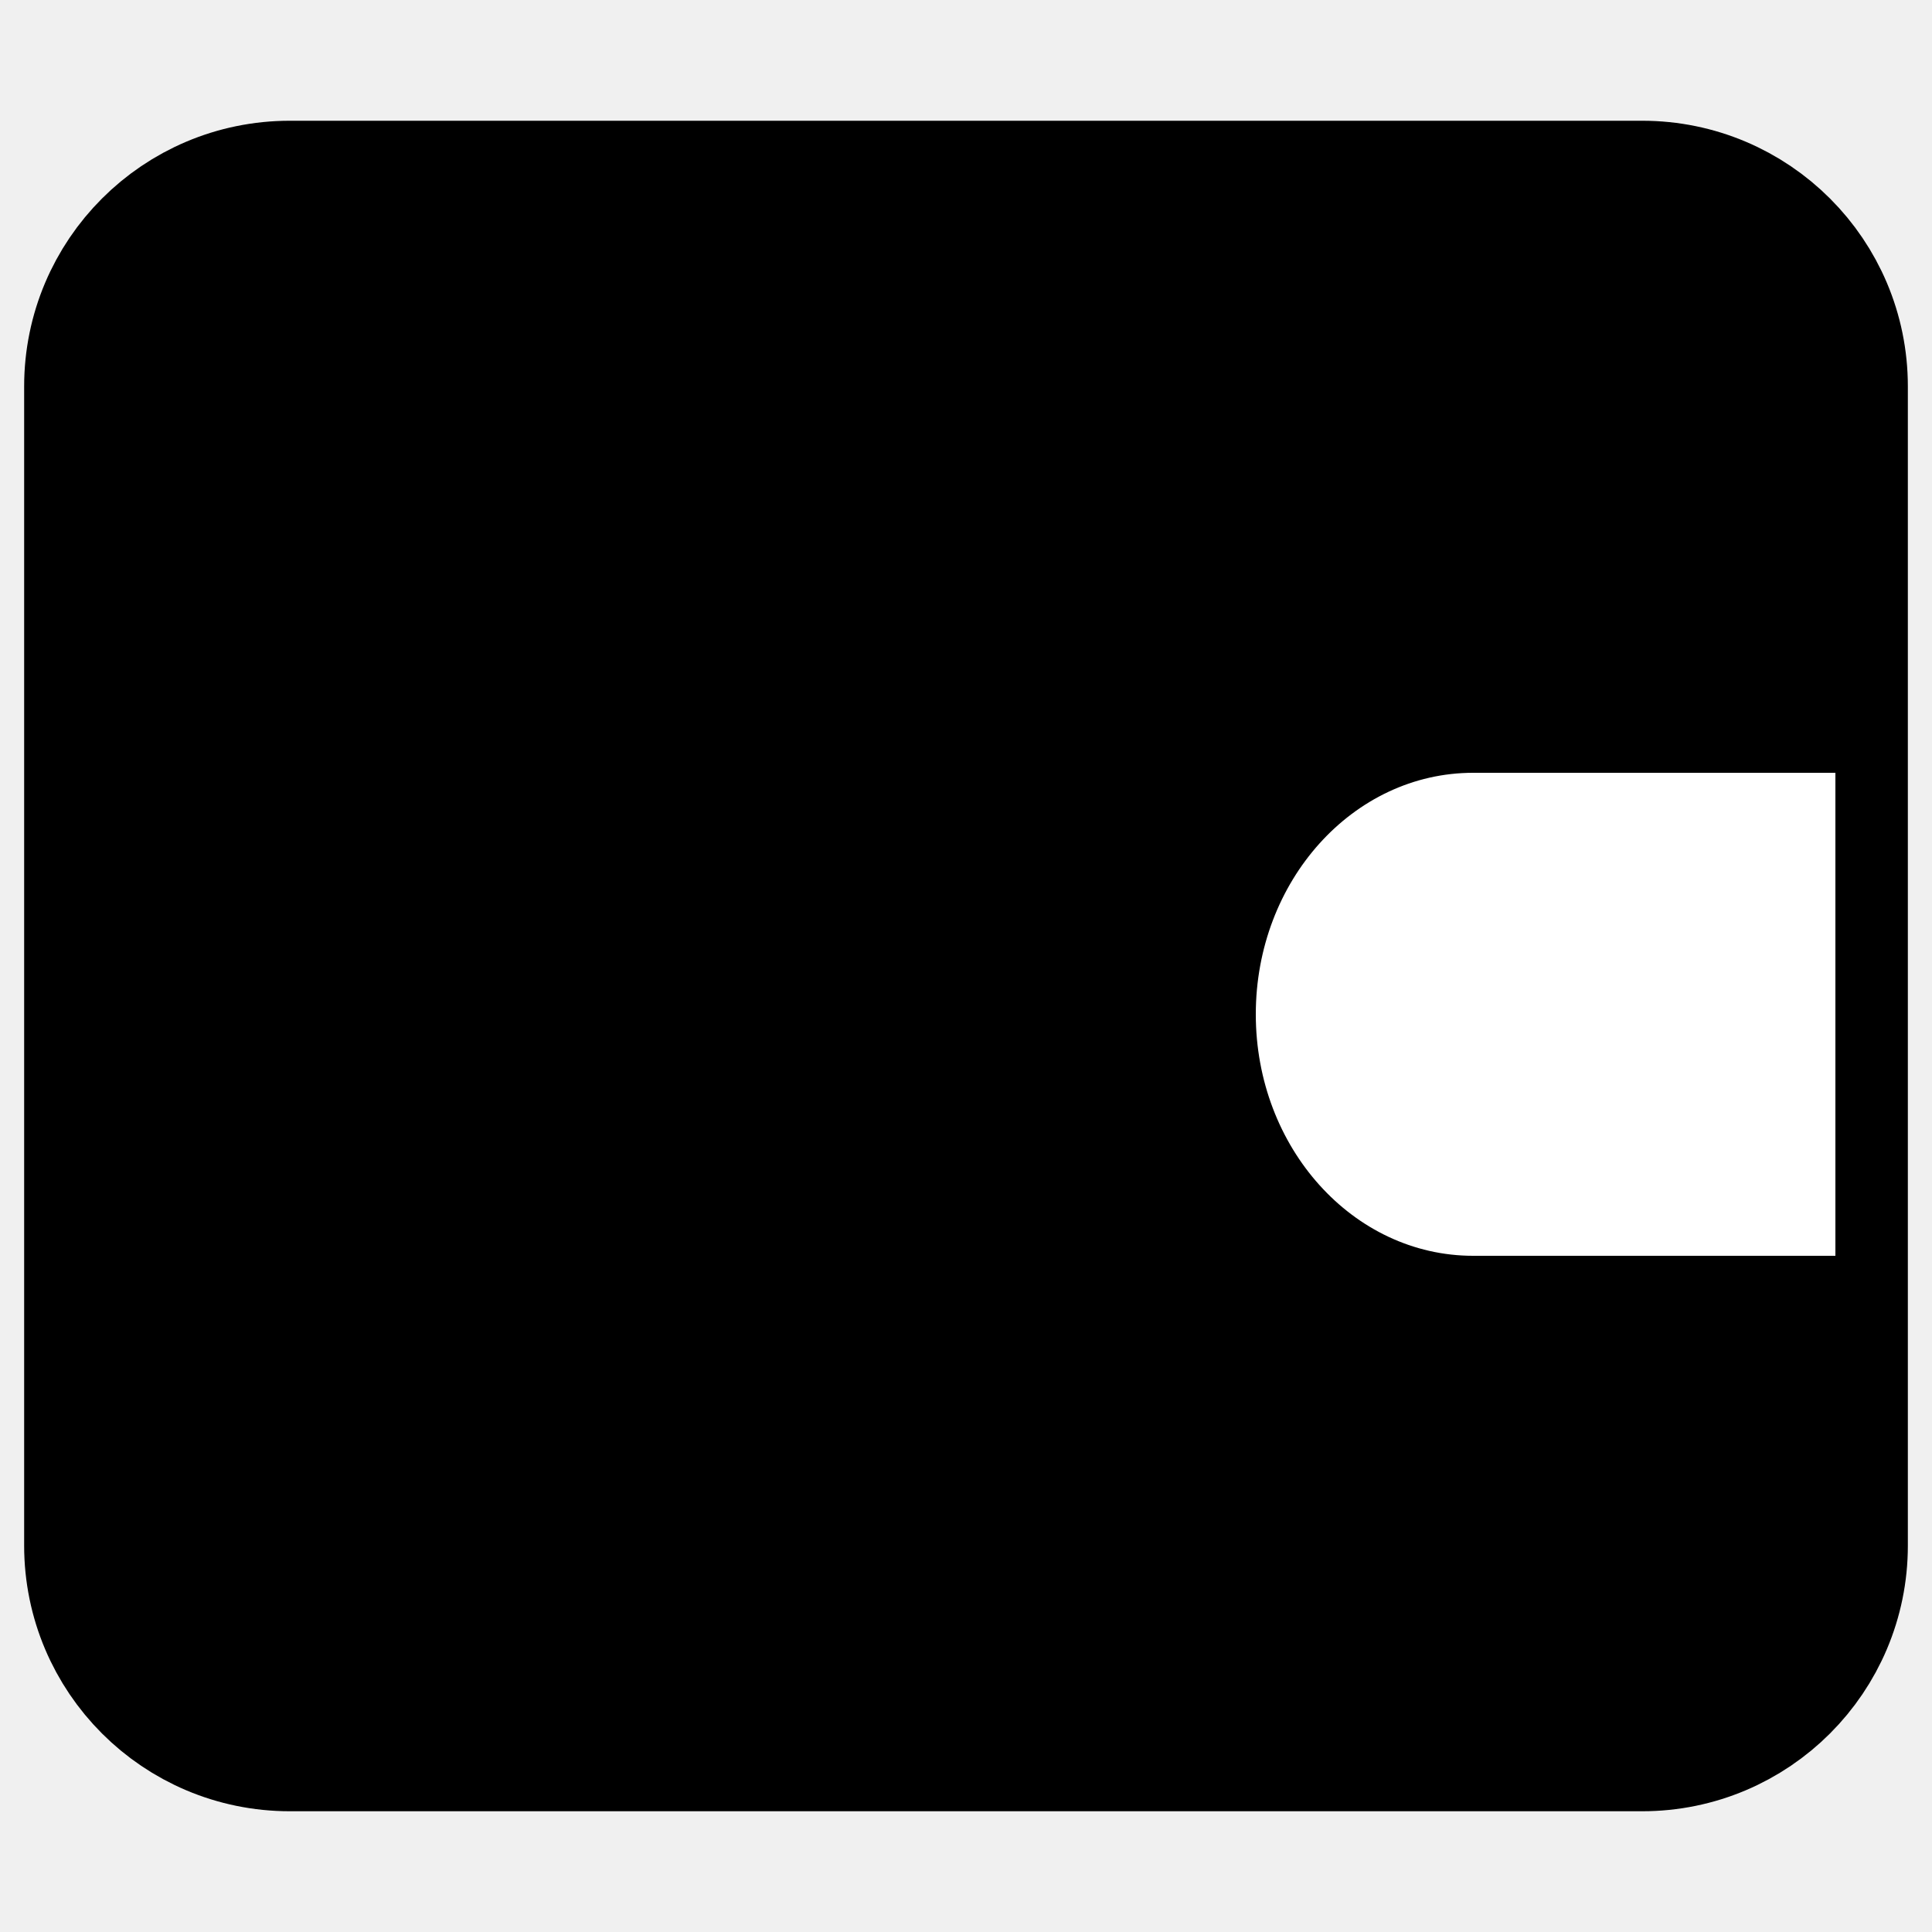
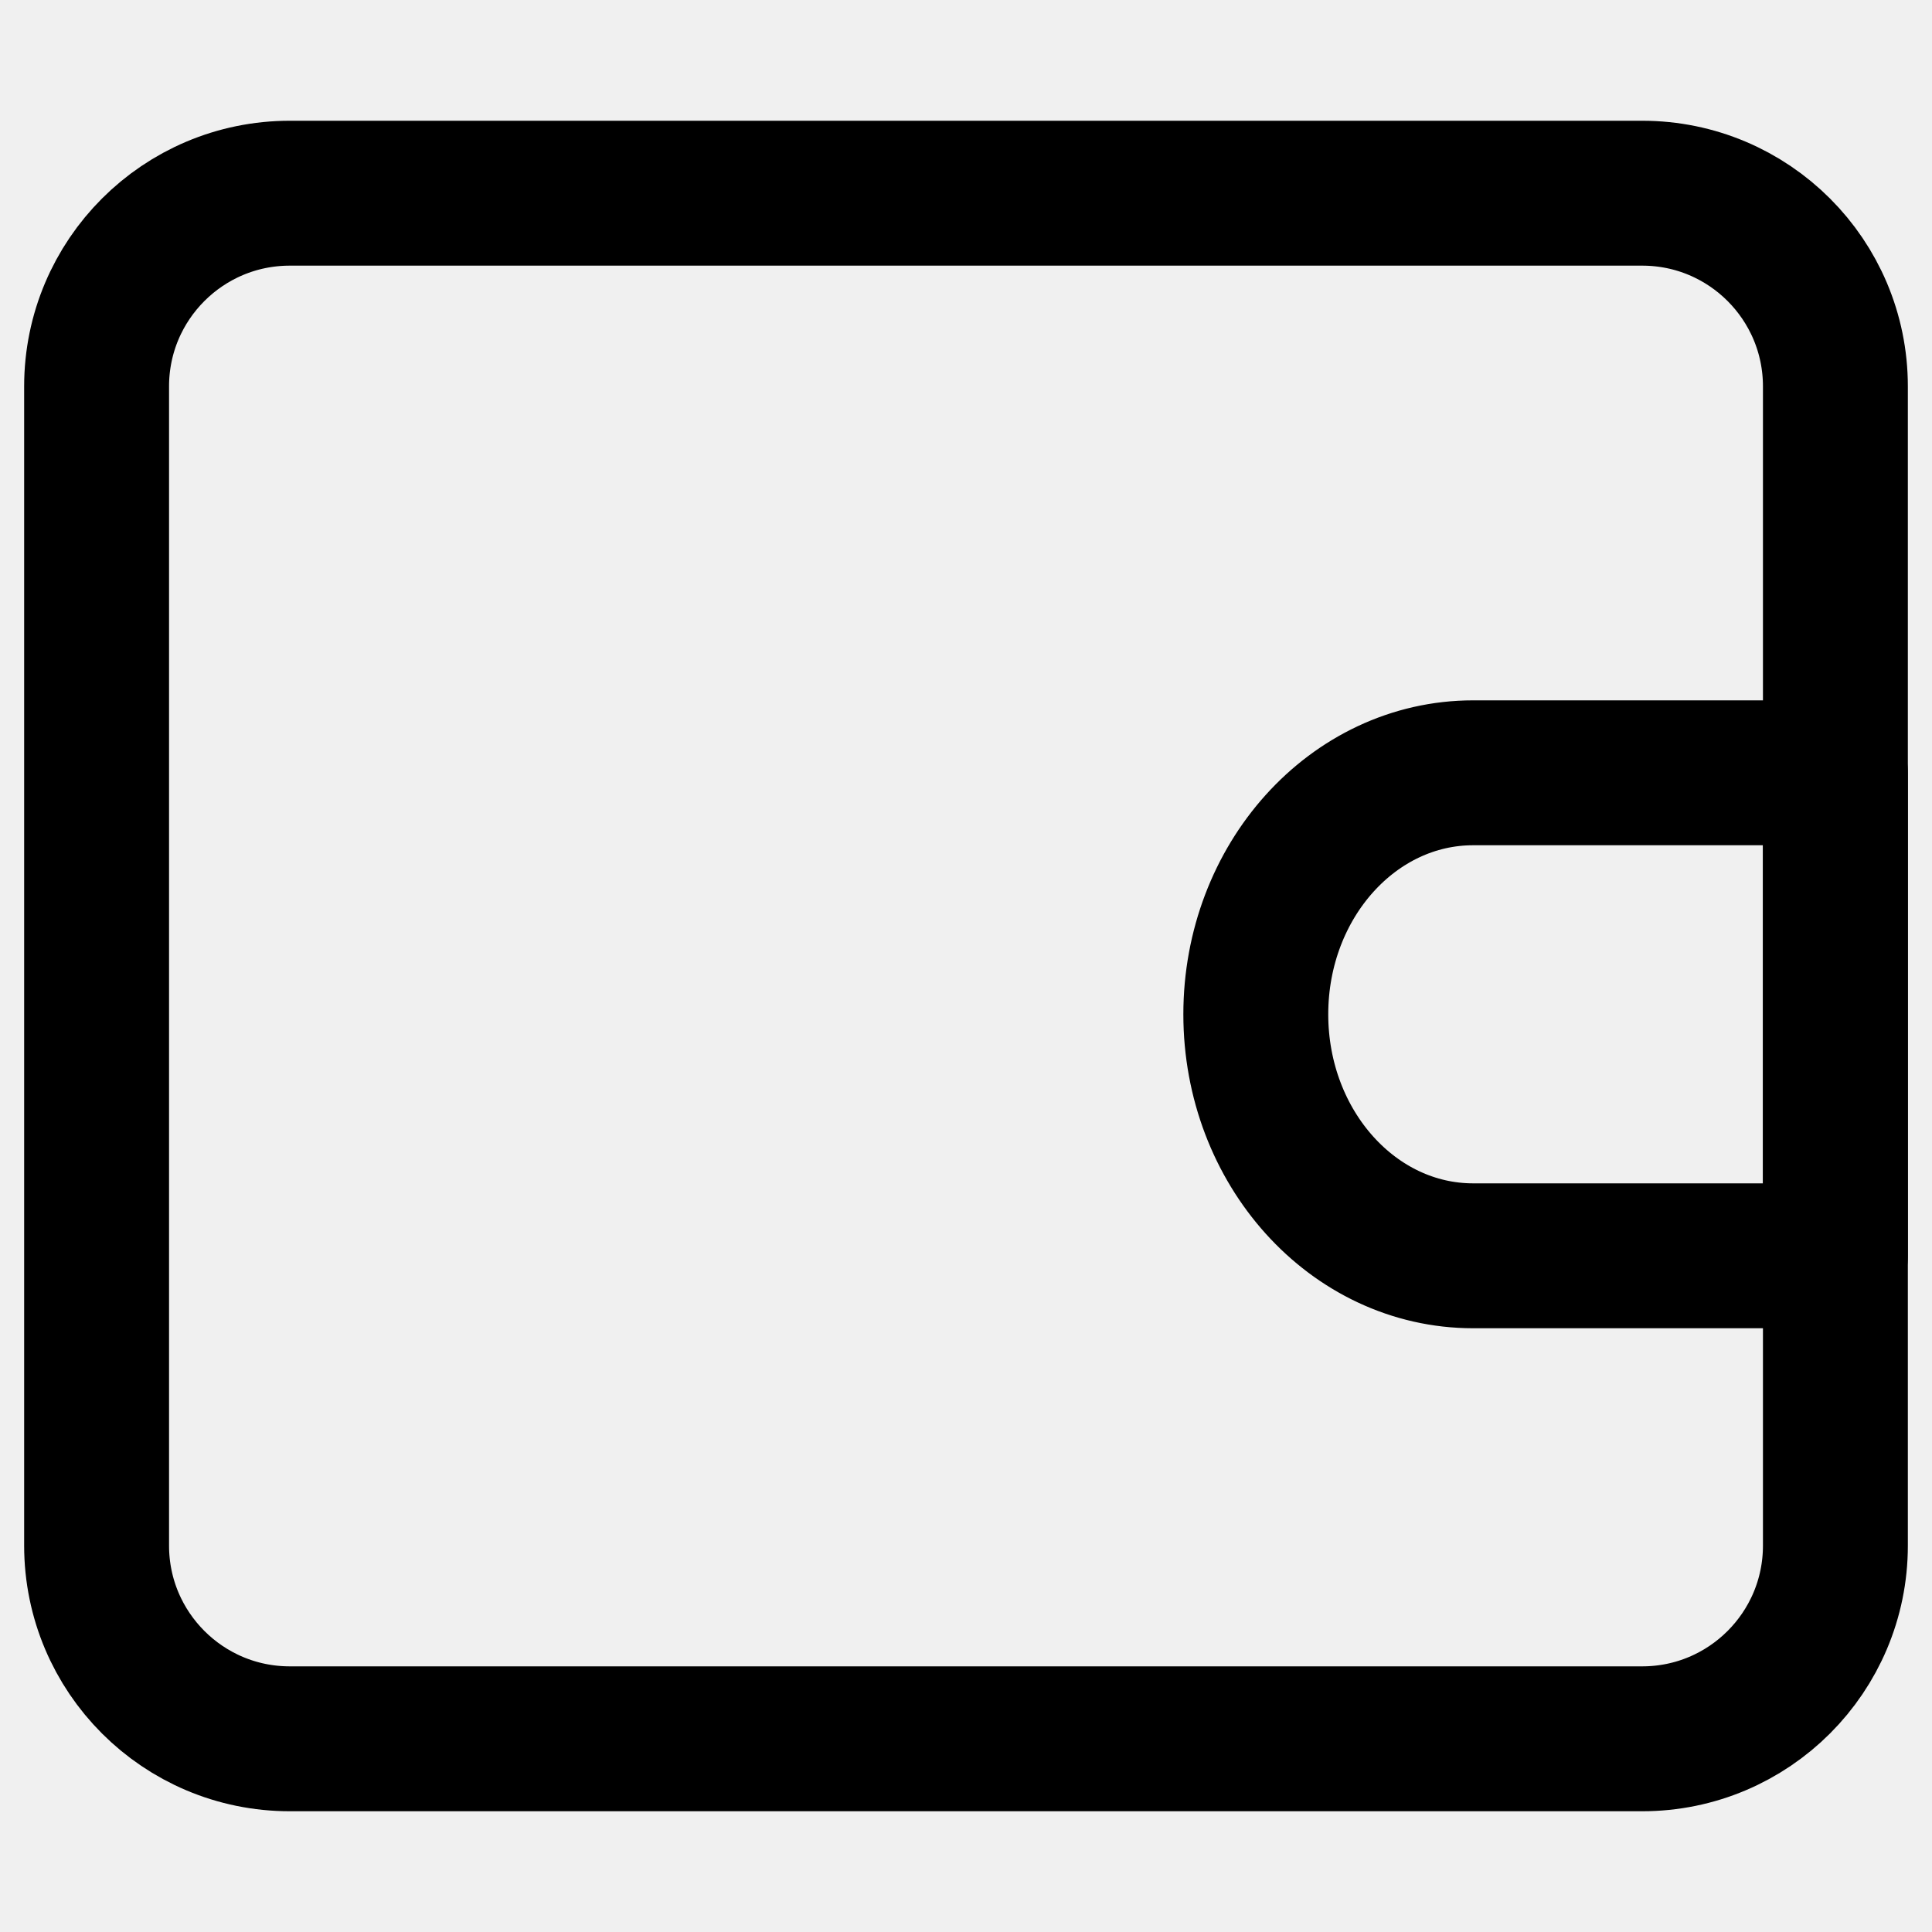
<svg xmlns="http://www.w3.org/2000/svg" width="20" height="20" viewBox="0 0 20 20" fill="none">
-   <rect x="1" y="2" width="18" height="16" rx="2" fill="currentColor" stroke="currentColor" stroke-width="1.5" stroke-linecap="round" stroke-linejoin="round" />
-   <path d="M15.25 13H19V8H15.25C14.007 8 13 9.119 13 10.5C13 11.881 14.007 13 15.25 13Z" fill="white" />
+   <rect x="1" y="2" width="18" height="16" rx="2" stroke="currentColor" stroke-width="1.5" stroke-linecap="round" stroke-linejoin="round" />
+   <path d="M15.25 13H19V8H15.25C14.007 8 13 9.119 13 10.5C13 11.881 14.007 13 15.25 13Z" stroke="currentColor" stroke-width="1.5" stroke-linejoin="round" />
</svg>
